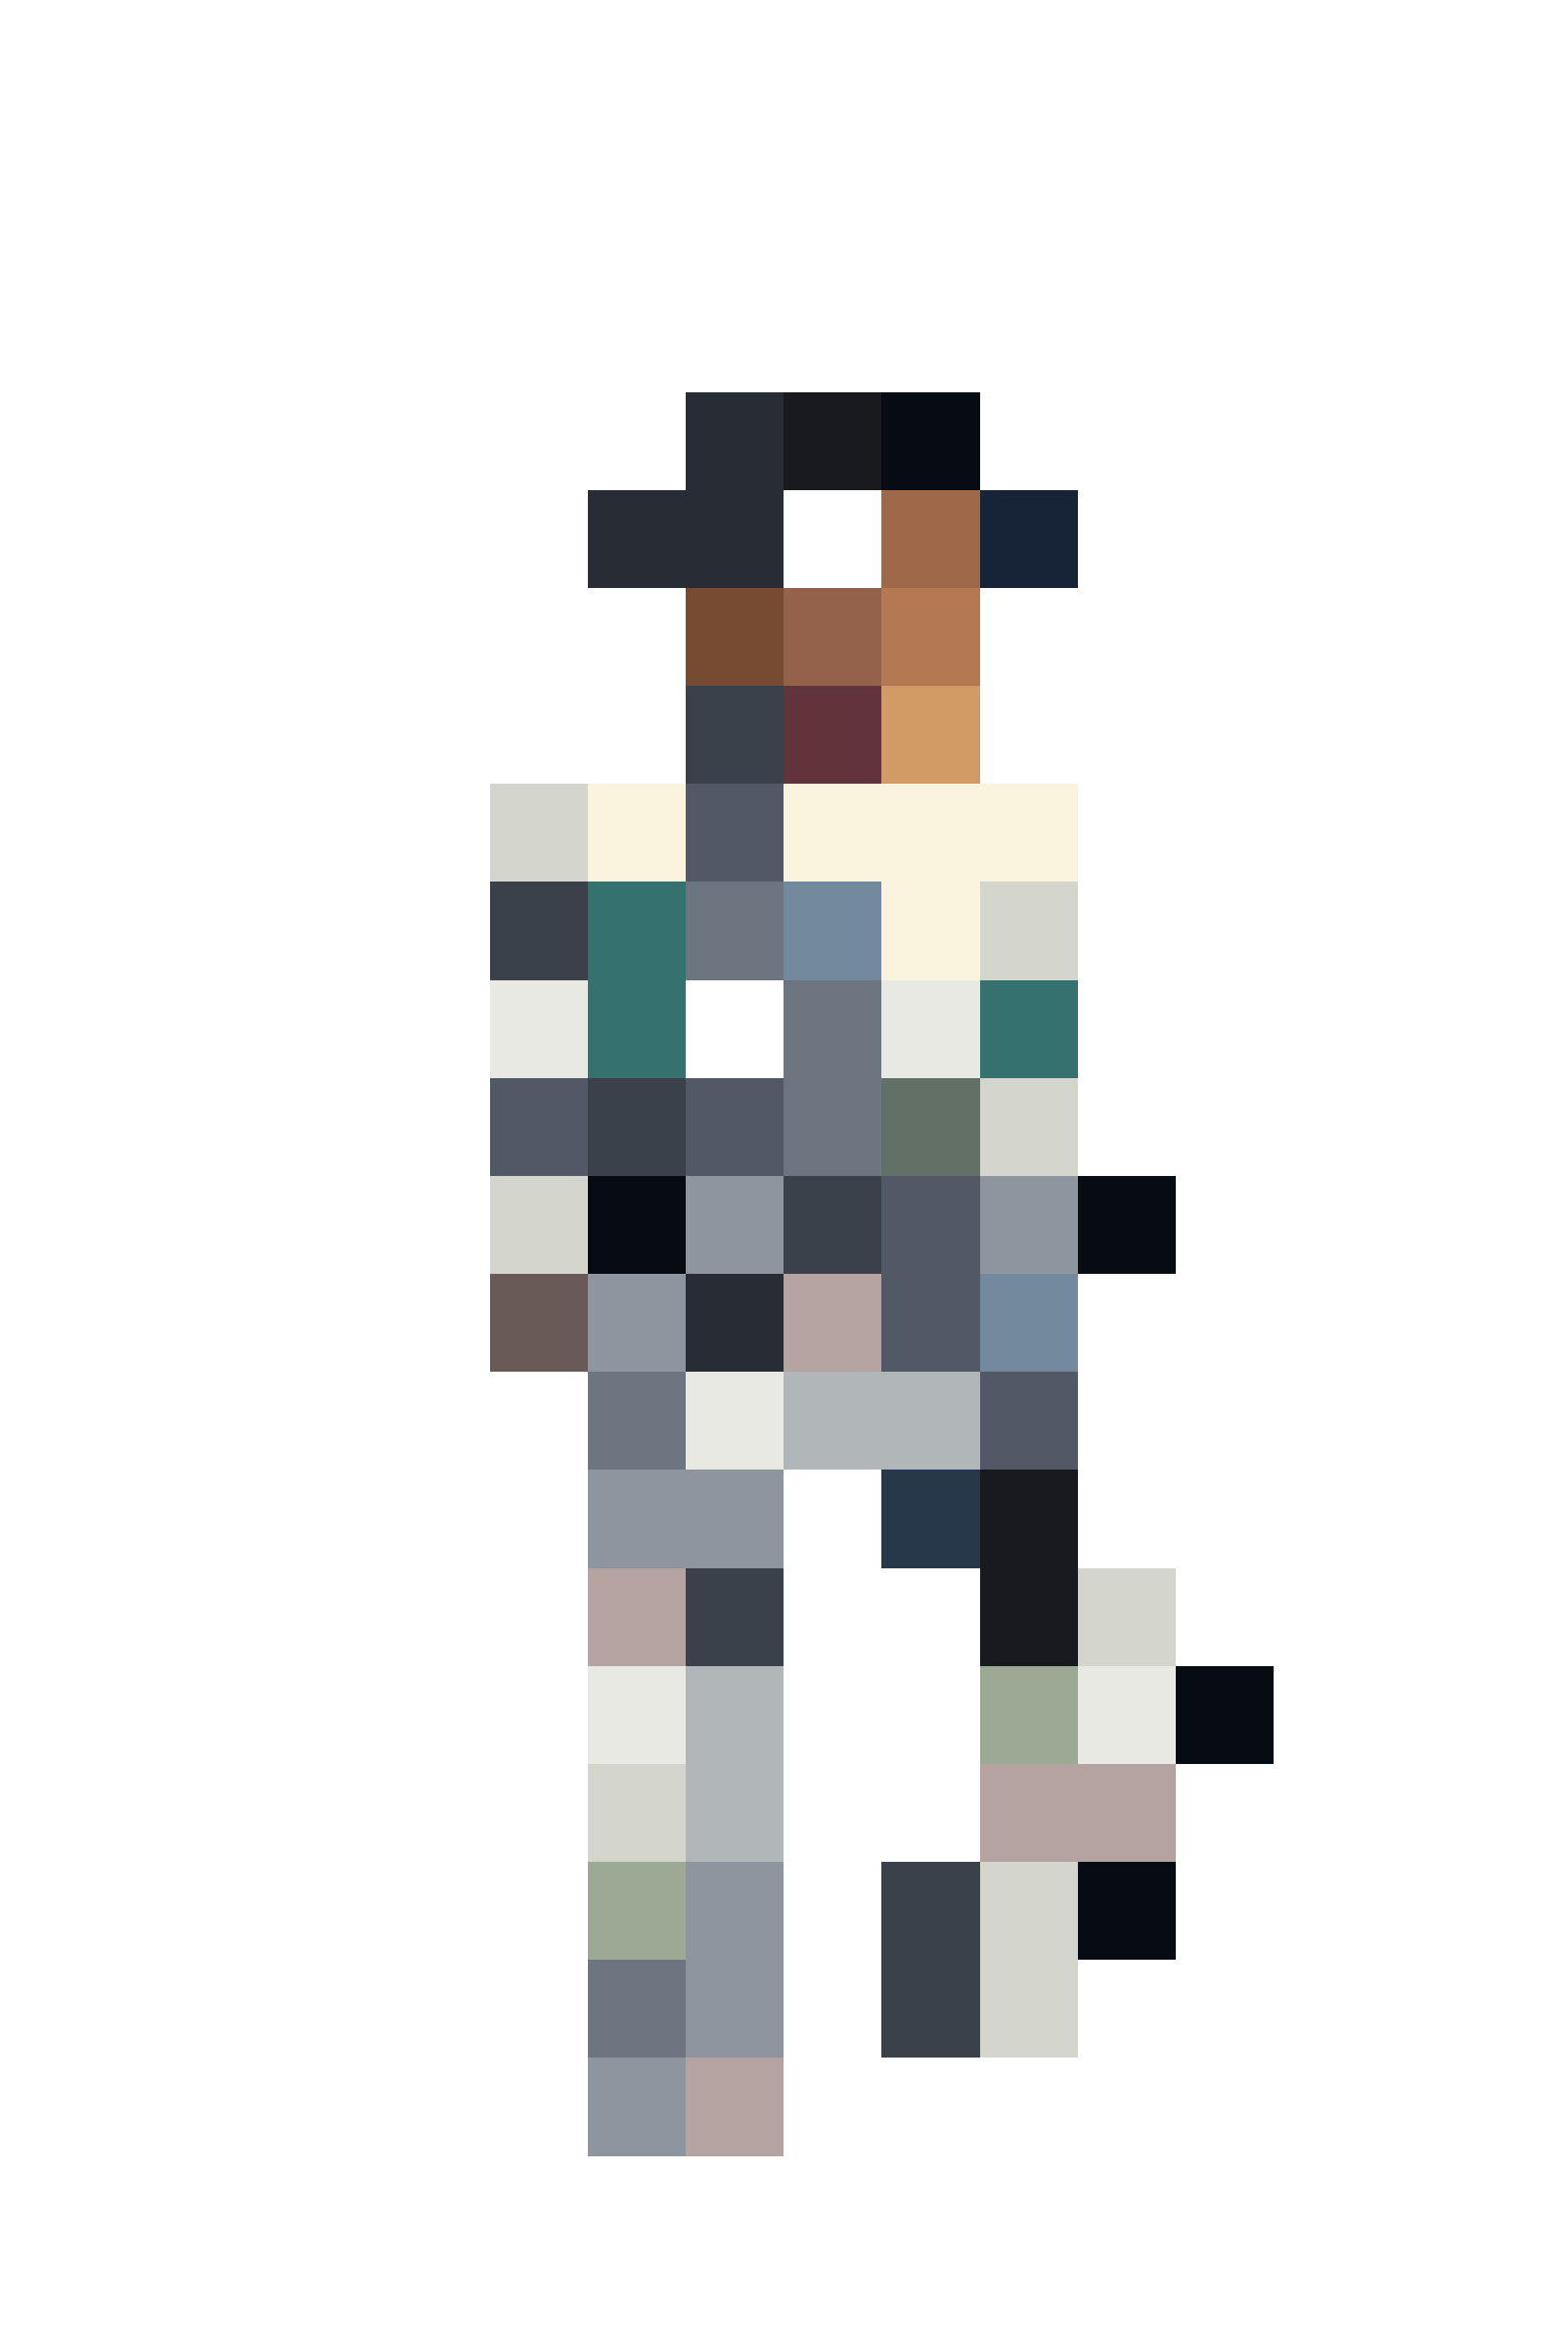
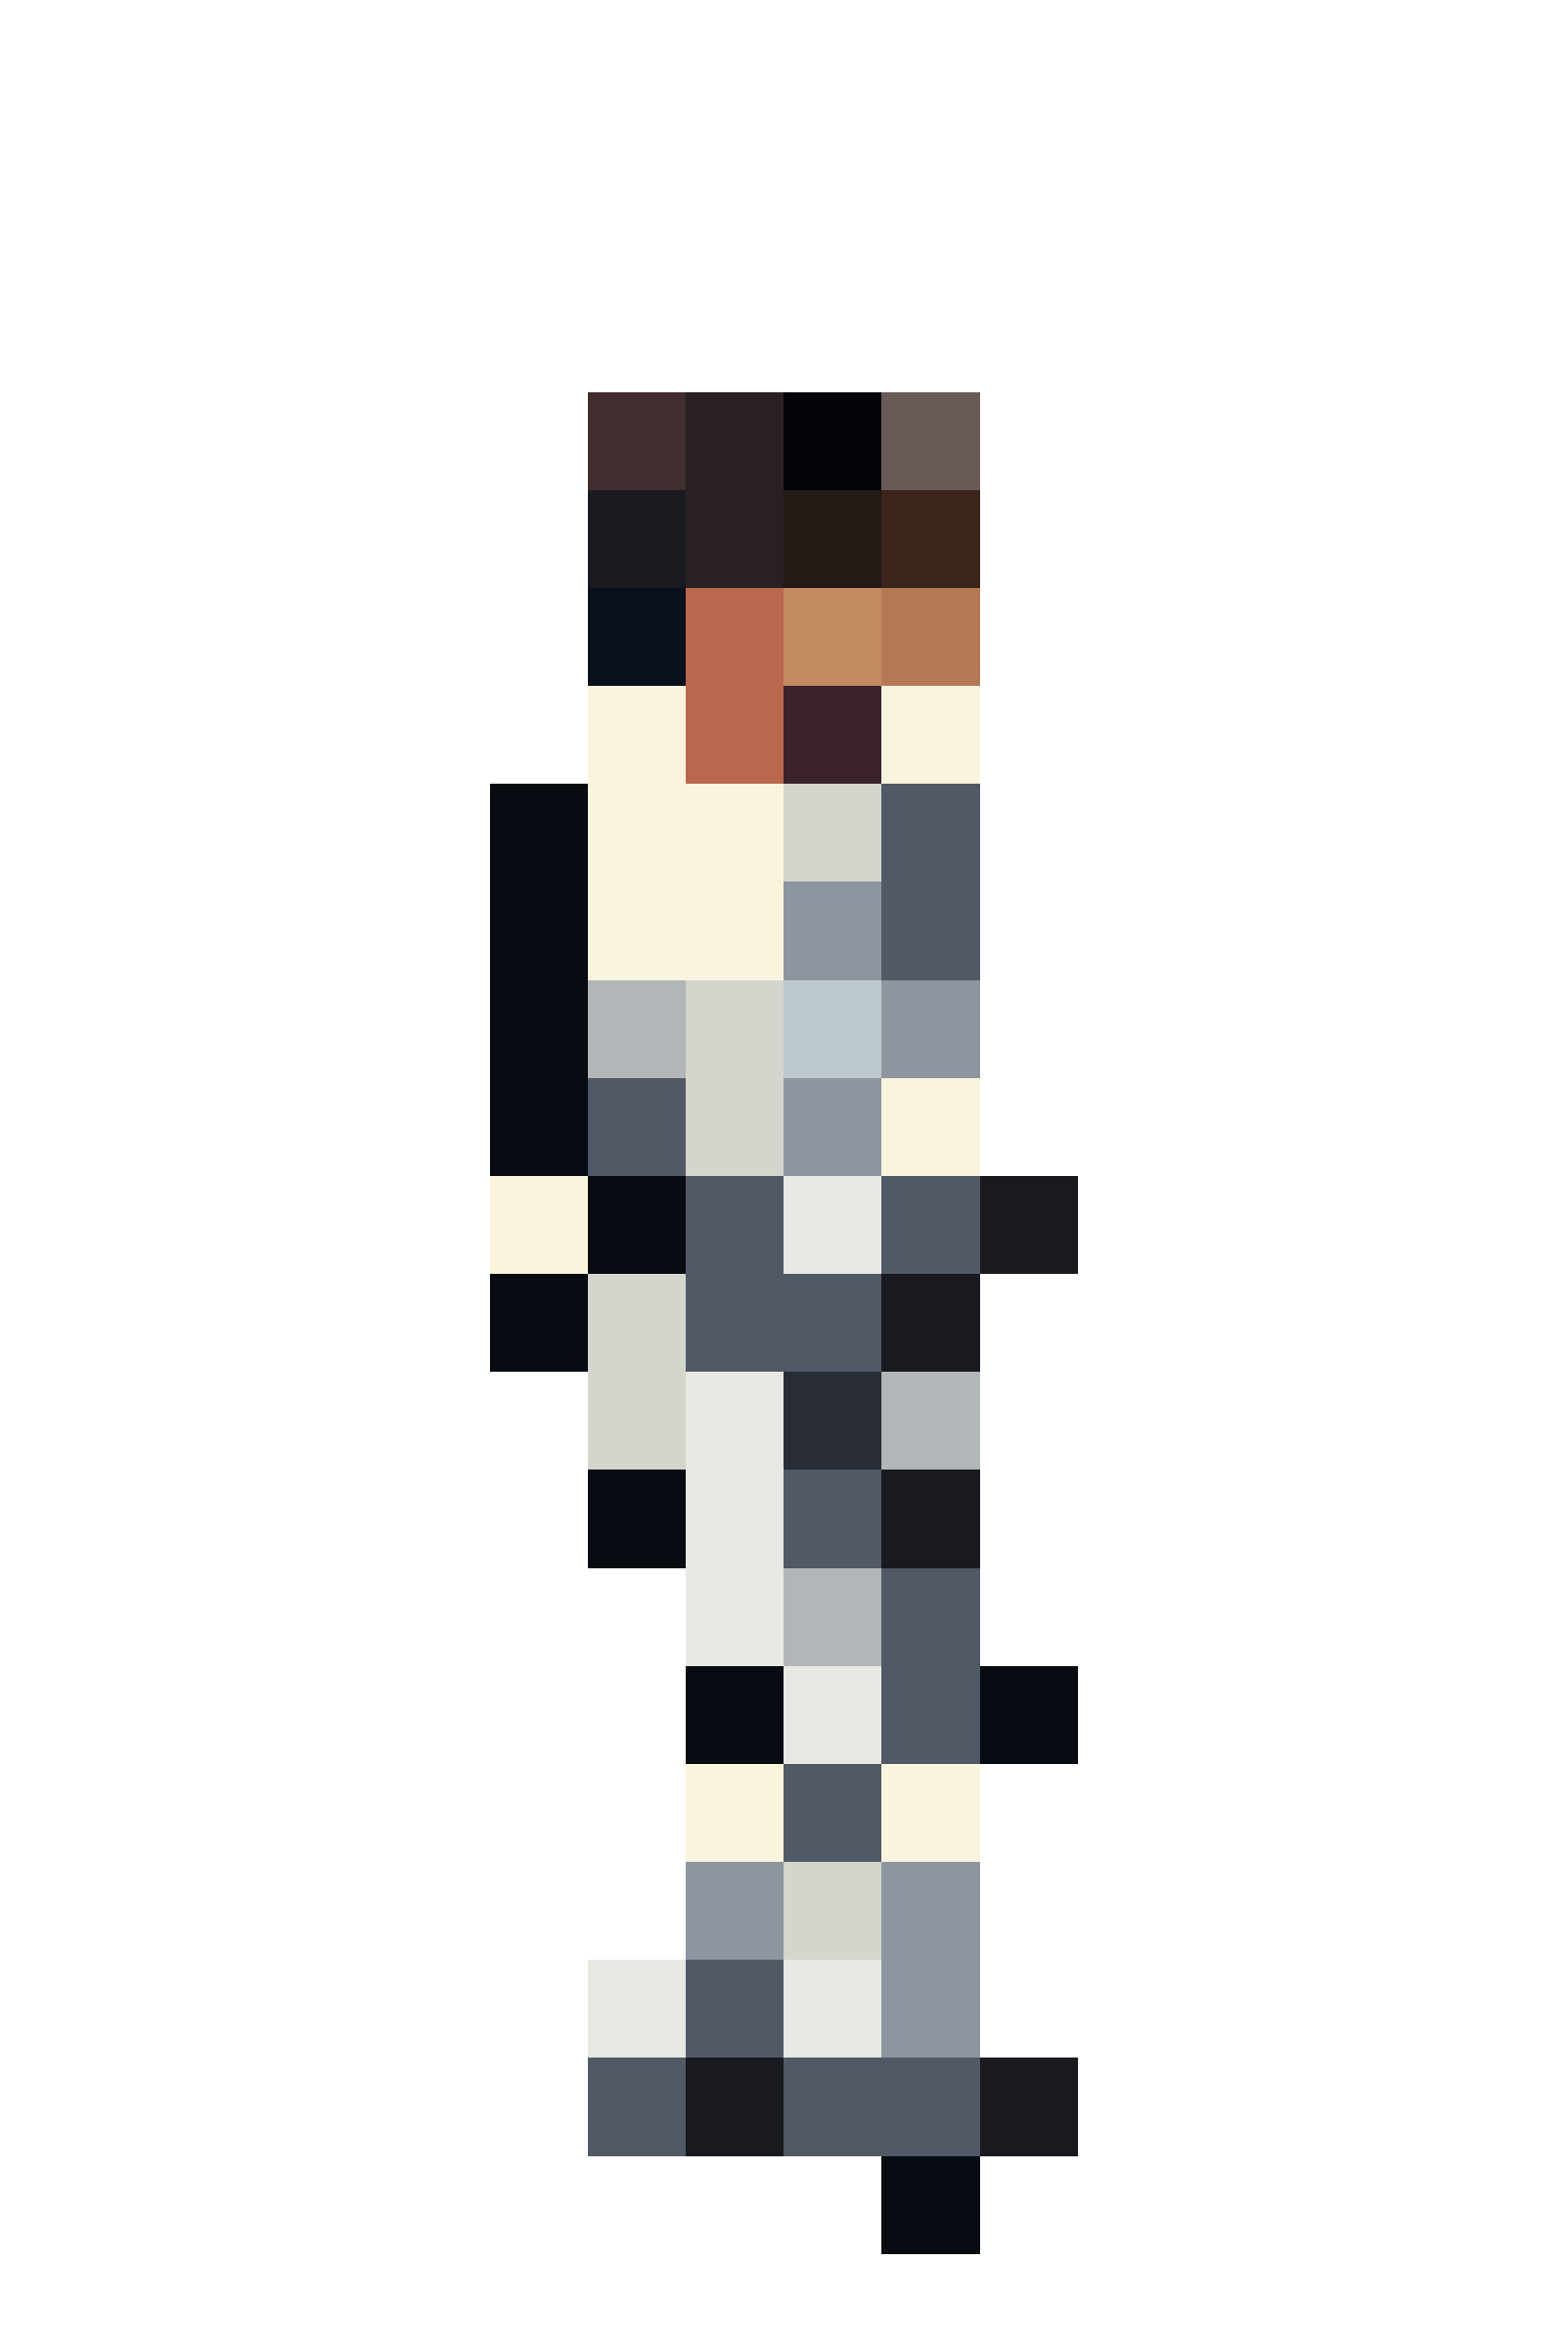
<svg xmlns="http://www.w3.org/2000/svg" width="16" height="24" viewBox="0 0 16 24" shape-rendering="crispEdges">
-   <path fill="#282c35" d="M7 4h1v1H7z" />
-   <path fill="#181a20" d="M8 4h1v1H8z" />
-   <path fill="#070b12" d="M9 4h1v1H9z" />
-   <path fill="#282c35" d="M6 5h2v1H6z" />
-   <path fill="#9e6849" d="M9 5h1v1H9z" />
-   <path fill="#172438" d="M10 5h1v1H10z" />
-   <path fill="#774b32" d="M7 6h1v1H7z" />
-   <path fill="#94614a" d="M8 6h1v1H8z" />
+   <path fill="#402d2d" d="M6 4h1v1H6z" />
+   <path fill="#2a2022" d="M7 4h1v1H7z" />
+   <path fill="#030508" d="M8 4h1v1H8z" />
+   <path fill="#695a57" d="M9 4h1v1H9z" />
+   <path fill="#181a20" d="M6 5h1v1H6z" />
+   <path fill="#2a2022" d="M7 5h1v1H7z" />
+   <path fill="#241a16" d="M8 5h1v1H8z" />
+   <path fill="#3b241a" d="M9 5h1v1H9z" />
+   <path fill="#0b111c" d="M6 6h1v1H6z" />
+   <path fill="#b9674d" d="M7 6h1v1H7z" />
+   <path fill="#c38b62" d="M8 6h1v1H8z" />
  <path fill="#b47952" d="M9 6h1v1H9z" />
-   <path fill="#3b414b" d="M7 7h1v1H7z" />
-   <path fill="#60343a" d="M8 7h1v1H8z" />
-   <path fill="#d29b66" d="M9 7h1v1H9z" />
-   <path fill="#d4d5cd" d="M5 8h1v1H5z" />
-   <path fill="#faf4df" d="M6 8h1v1H6z" />
-   <path fill="#515966" d="M7 8h1v1H7z" />
-   <path fill="#faf4df" d="M8 8h3v1H8z" />
-   <path fill="#3b414b" d="M5 9h1v1H5z" />
-   <path fill="#35726f" d="M6 9h1v1H6z" />
-   <path fill="#6d7680" d="M7 9h1v1H7z" />
-   <path fill="#72899e" d="M8 9h1v1H8z" />
-   <path fill="#faf4df" d="M9 9h1v1H9z" />
-   <path fill="#d4d5cd" d="M10 9h1v1H10z" />
-   <path fill="#e8e9e2" d="M5 10h1v1H5z" />
-   <path fill="#35726f" d="M6 10h1v1H6z" />
-   <path fill="#6d7680" d="M8 10h1v1H8z" />
-   <path fill="#e8e9e2" d="M9 10h1v1H9z" />
-   <path fill="#35726f" d="M10 10h1v1H10z" />
-   <path fill="#515966" d="M5 11h1v1H5z" />
-   <path fill="#3b414b" d="M6 11h1v1H6z" />
-   <path fill="#515966" d="M7 11h1v1H7z" />
-   <path fill="#6d7680" d="M8 11h1v1H8z" />
-   <path fill="#637065" d="M9 11h1v1H9z" />
-   <path fill="#d4d5cd" d="M10 11h1v1H10z" />
-   <path fill="#d4d5cd" d="M5 12h1v1H5z" />
+   <path fill="#faf4df" d="M6 7h1v1H6z" />
+   <path fill="#b9674d" d="M7 7h1v1H7z" />
+   <path fill="#3a2429" d="M8 7h1v1H8z" />
+   <path fill="#faf4df" d="M9 7h1v1H9z" />
+   <path fill="#070b12" d="M5 8h1v1H5z" />
+   <path fill="#faf4df" d="M6 8h2v1H6z" />
+   <path fill="#d4d5cd" d="M8 8h1v1H8z" />
+   <path fill="#515966" d="M9 8h1v1H9z" />
+   <path fill="#070b12" d="M5 9h1v1H5z" />
+   <path fill="#faf4df" d="M6 9h2v1H6z" />
+   <path fill="#8d969e" d="M8 9h1v1H8z" />
+   <path fill="#515966" d="M9 9h1v1H9z" />
+   <path fill="#070b12" d="M5 10h1v1H5z" />
+   <path fill="#b1b7b8" d="M6 10h1v1H6z" />
+   <path fill="#d4d5cd" d="M7 10h1v1H7z" />
+   <path fill="#bdc8ce" d="M8 10h1v1H8z" />
+   <path fill="#8d969e" d="M9 10h1v1H9z" />
+   <path fill="#070b12" d="M5 11h1v1H5z" />
+   <path fill="#515966" d="M6 11h1v1H6z" />
+   <path fill="#d4d5cd" d="M7 11h1v1H7z" />
+   <path fill="#8d969e" d="M8 11h1v1H8z" />
+   <path fill="#faf4df" d="M9 11h1v1H9z" />
+   <path fill="#faf4df" d="M5 12h1v1H5z" />
  <path fill="#070b12" d="M6 12h1v1H6z" />
-   <path fill="#8d969e" d="M7 12h1v1H7z" />
-   <path fill="#3b414b" d="M8 12h1v1H8z" />
+   <path fill="#515966" d="M7 12h1v1H7z" />
+   <path fill="#e8e9e2" d="M8 12h1v1H8z" />
  <path fill="#515966" d="M9 12h1v1H9z" />
-   <path fill="#8d969e" d="M10 12h1v1H10z" />
-   <path fill="#070b12" d="M11 12h1v1H11z" />
-   <path fill="#695a57" d="M5 13h1v1H5z" />
-   <path fill="#8d969e" d="M6 13h1v1H6z" />
-   <path fill="#282c35" d="M7 13h1v1H7z" />
-   <path fill="#b4a3a0" d="M8 13h1v1H8z" />
-   <path fill="#515966" d="M9 13h1v1H9z" />
-   <path fill="#72899e" d="M10 13h1v1H10z" />
-   <path fill="#6d7680" d="M6 14h1v1H6z" />
+   <path fill="#181a20" d="M10 12h1v1H10z" />
+   <path fill="#070b12" d="M5 13h1v1H5z" />
+   <path fill="#d4d5cd" d="M6 13h1v1H6z" />
+   <path fill="#515966" d="M7 13h2v1H7z" />
+   <path fill="#181a20" d="M9 13h1v1H9z" />
+   <path fill="#d4d5cd" d="M6 14h1v1H6z" />
  <path fill="#e8e9e2" d="M7 14h1v1H7z" />
-   <path fill="#b1b7b8" d="M8 14h2v1H8z" />
-   <path fill="#515966" d="M10 14h1v1H10z" />
-   <path fill="#8d969e" d="M6 15h2v1H6z" />
-   <path fill="#27384b" d="M9 15h1v1H9z" />
-   <path fill="#181a20" d="M10 15h1v1H10z" />
-   <path fill="#b4a3a0" d="M6 16h1v1H6z" />
-   <path fill="#3b414b" d="M7 16h1v1H7z" />
-   <path fill="#181a20" d="M10 16h1v1H10z" />
-   <path fill="#d4d5cd" d="M11 16h1v1H11z" />
-   <path fill="#e8e9e2" d="M6 17h1v1H6z" />
-   <path fill="#b1b7b8" d="M7 17h1v1H7z" />
-   <path fill="#9caa95" d="M10 17h1v1H10z" />
-   <path fill="#e8e9e2" d="M11 17h1v1H11z" />
-   <path fill="#070b12" d="M12 17h1v1H12z" />
-   <path fill="#d4d5cd" d="M6 18h1v1H6z" />
-   <path fill="#b1b7b8" d="M7 18h1v1H7z" />
-   <path fill="#b4a3a0" d="M10 18h2v1H10z" />
-   <path fill="#9caa95" d="M6 19h1v1H6z" />
+   <path fill="#282c35" d="M8 14h1v1H8z" />
+   <path fill="#b1b7b8" d="M9 14h1v1H9z" />
+   <path fill="#070b12" d="M6 15h1v1H6z" />
+   <path fill="#e8e9e2" d="M7 15h1v1H7z" />
+   <path fill="#515966" d="M8 15h1v1H8z" />
+   <path fill="#181a20" d="M9 15h1v1H9z" />
+   <path fill="#e8e9e2" d="M7 16h1v1H7z" />
+   <path fill="#b1b7b8" d="M8 16h1v1H8z" />
+   <path fill="#515966" d="M9 16h1v1H9z" />
+   <path fill="#070b12" d="M7 17h1v1H7z" />
+   <path fill="#e8e9e2" d="M8 17h1v1H8z" />
+   <path fill="#515966" d="M9 17h1v1H9z" />
+   <path fill="#070b12" d="M10 17h1v1H10z" />
+   <path fill="#faf4df" d="M7 18h1v1H7z" />
+   <path fill="#515966" d="M8 18h1v1H8z" />
+   <path fill="#faf4df" d="M9 18h1v1H9z" />
  <path fill="#8d969e" d="M7 19h1v1H7z" />
-   <path fill="#3b414b" d="M9 19h1v1H9z" />
-   <path fill="#d4d5cd" d="M10 19h1v1H10z" />
-   <path fill="#070b12" d="M11 19h1v1H11z" />
-   <path fill="#6d7680" d="M6 20h1v1H6z" />
-   <path fill="#8d969e" d="M7 20h1v1H7z" />
-   <path fill="#3b414b" d="M9 20h1v1H9z" />
-   <path fill="#d4d5cd" d="M10 20h1v1H10z" />
-   <path fill="#8d969e" d="M6 21h1v1H6z" />
-   <path fill="#b4a3a0" d="M7 21h1v1H7z" />
+   <path fill="#d4d5cd" d="M8 19h1v1H8z" />
+   <path fill="#8d969e" d="M9 19h1v1H9z" />
+   <path fill="#e8e9e2" d="M6 20h1v1H6z" />
+   <path fill="#515966" d="M7 20h1v1H7z" />
+   <path fill="#e8e9e2" d="M8 20h1v1H8z" />
+   <path fill="#8d969e" d="M9 20h1v1H9z" />
+   <path fill="#515966" d="M6 21h1v1H6z" />
+   <path fill="#181a20" d="M7 21h1v1H7z" />
+   <path fill="#515966" d="M8 21h2v1H8z" />
+   <path fill="#181a20" d="M10 21h1v1H10z" />
+   <path fill="#070b12" d="M9 22h1v1H9z" />
</svg>
